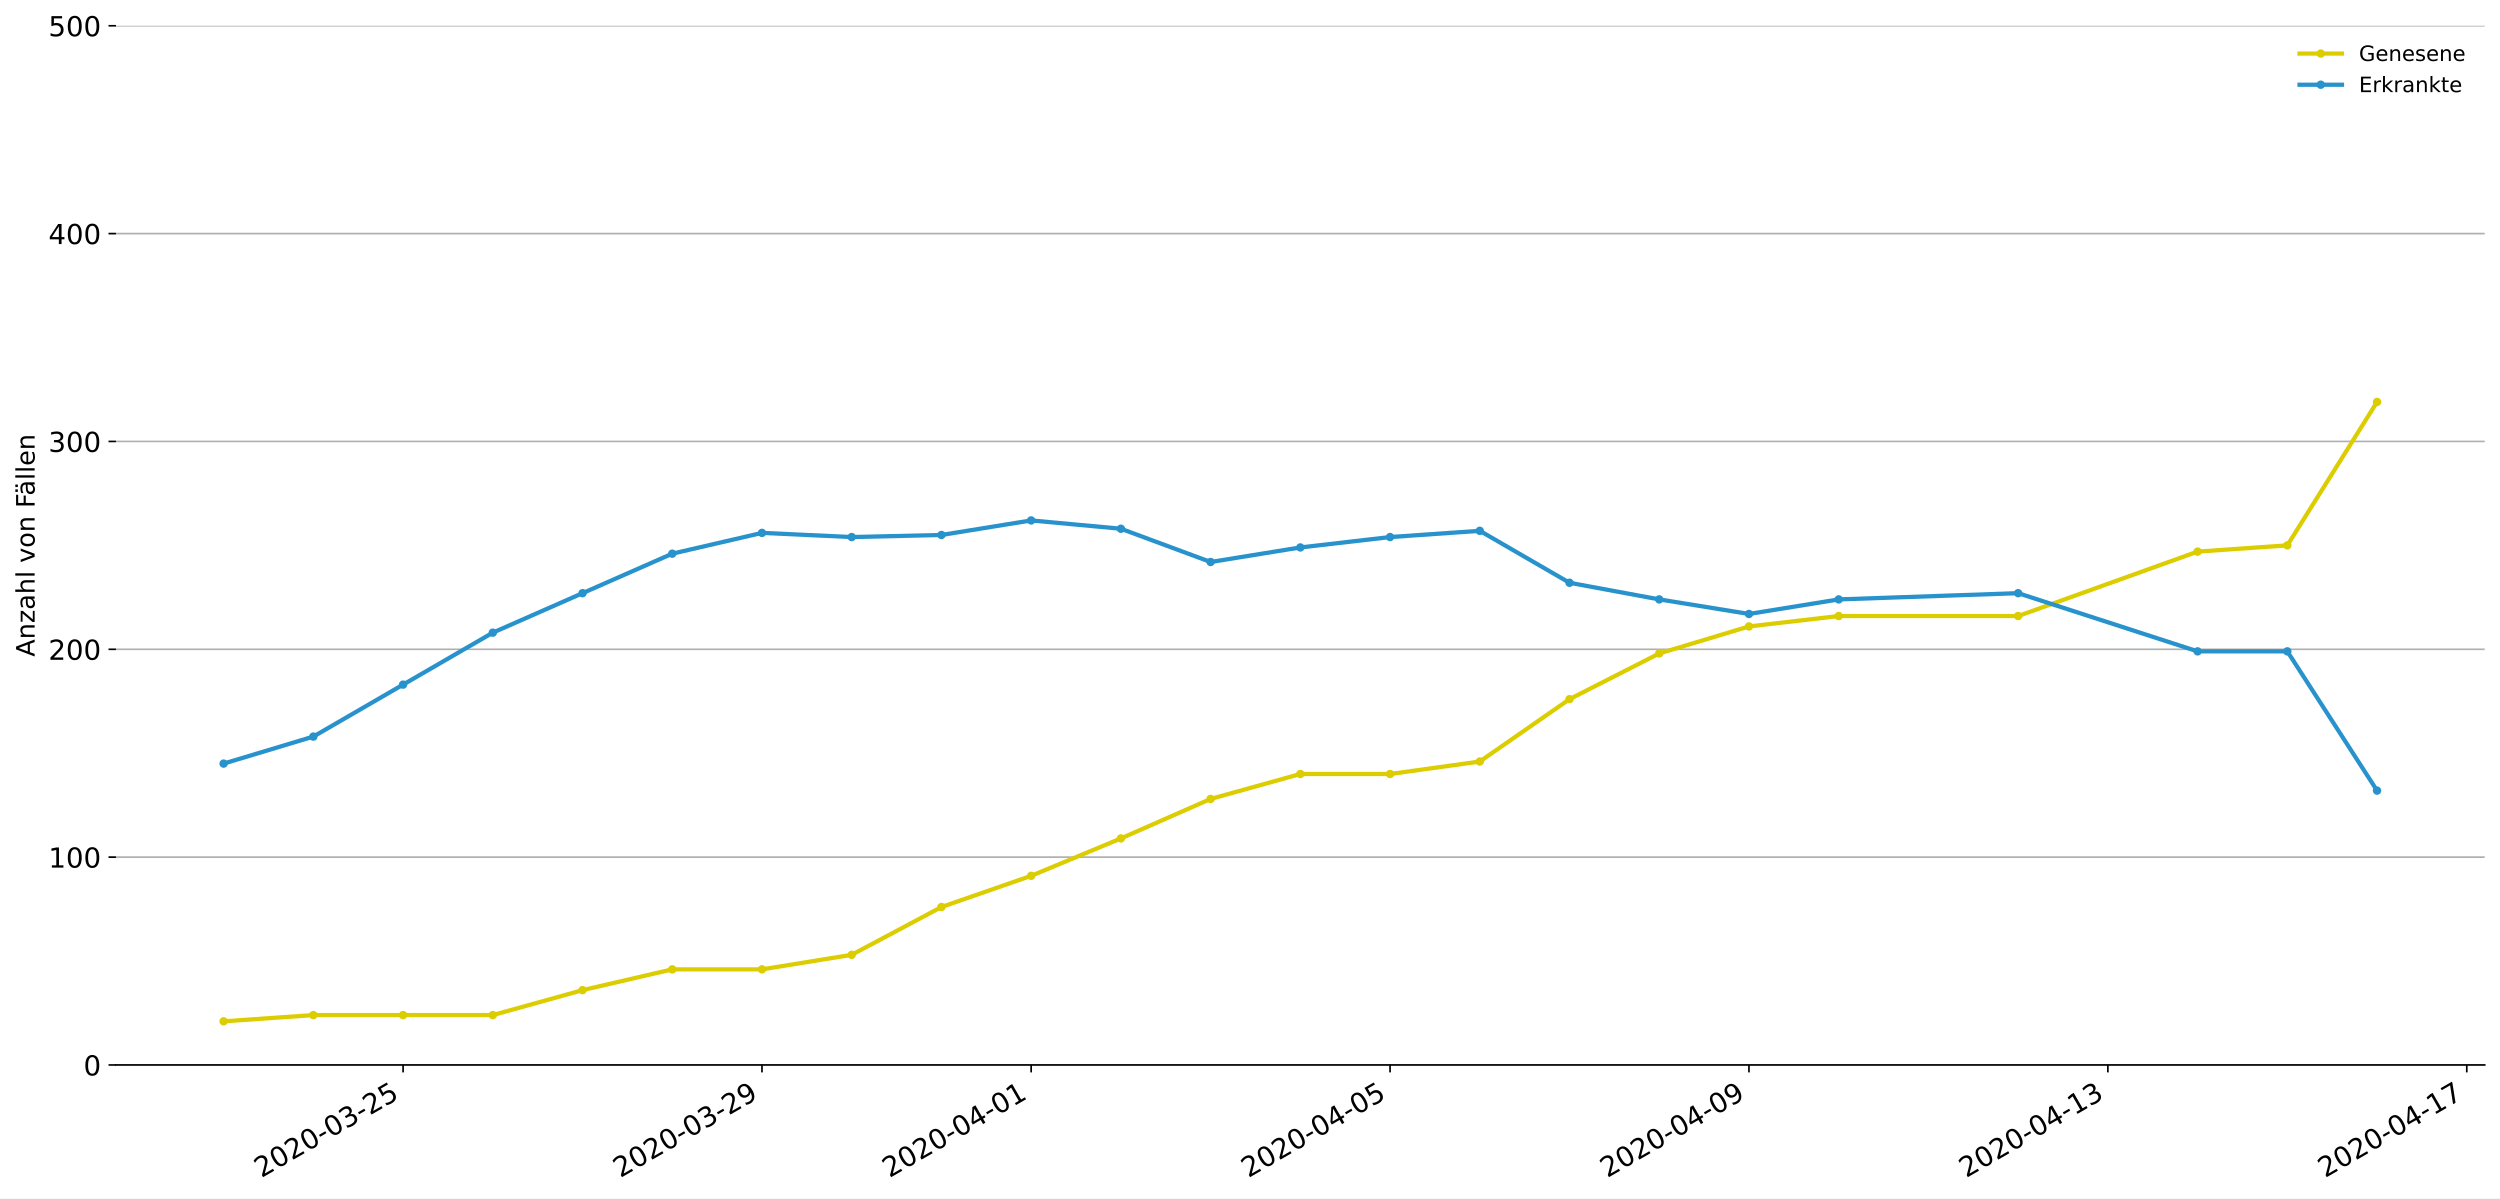
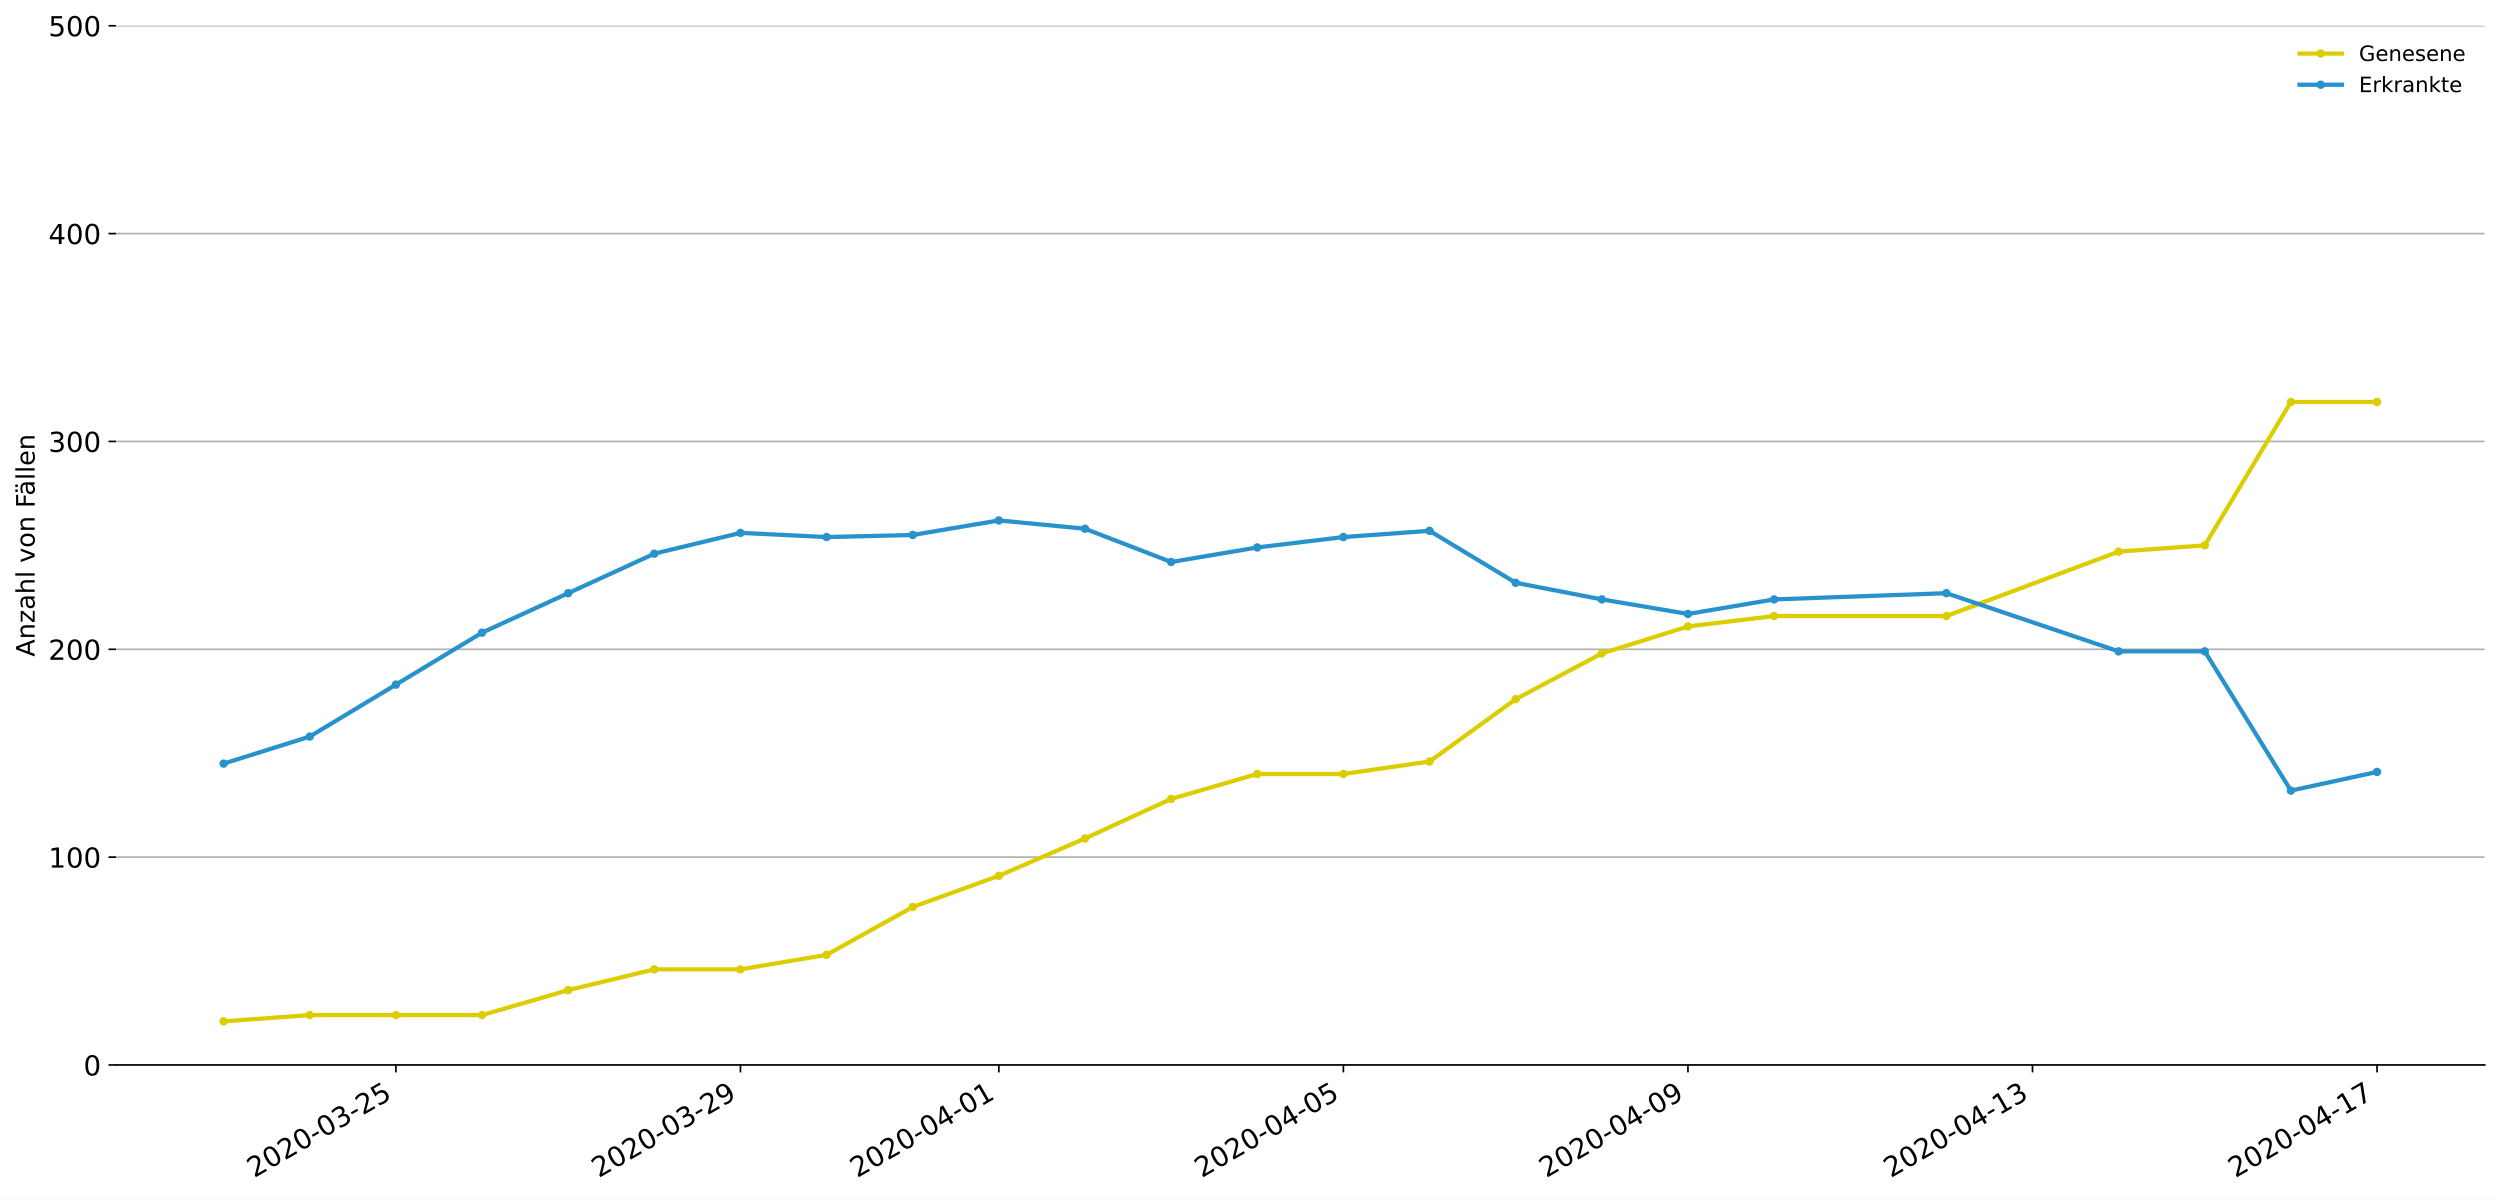
<svg xmlns="http://www.w3.org/2000/svg" xmlns:xlink="http://www.w3.org/1999/xlink" height="564.61pt" version="1.1" viewBox="0 0 1177.828 564.61" width="1177.828pt">
  <defs>
    <style type="text/css">
*{stroke-linecap:butt;stroke-linejoin:round;}
  </style>
  </defs>
  <g id="figure_1">
    <g id="patch_1">
      <path d="M 0 564.61  L 1177.828 564.61  L 1177.828 0  L 0 0  z " style="fill:#ffffff;" />
    </g>
    <g id="axes_1">
      <g id="patch_2">
        <path d="M 54.627 501.739  L 1170.628 501.739  L 1170.628 12.139  L 54.627 12.139  z " style="fill:#ffffff;" />
      </g>
      <g id="matplotlib.axis_1">
        <g id="xtick_1">
          <g id="line2d_1">
            <defs>
-               <path d="M 0 0  L 0 3.5  " id="m3b24068837" style="stroke:#000000;stroke-width:0.8;" />
-             </defs>
-             <g>
-               <use style="stroke:#000000;stroke-width:0.8;" x="189.9" xlink:href="#m3b24068837" y="501.739" />
+               <path d="M 0 0  L 0 3.5  " id="m92aeb9d03c" style="stroke:#000000;stroke-width:0.8;" />
+             </defs>
+             <g>
+               <use style="stroke:#000000;stroke-width:0.8;" x="186.518" xlink:href="#m92aeb9d03c" y="501.739" />
            </g>
          </g>
          <g id="text_1">
            <defs>
              <path d="M 19.188 8.297  L 53.609 8.297  L 53.609 0  L 7.328 0  L 7.328 8.297  Q 12.938 14.109 22.625 23.891  Q 32.328 33.688 34.812 36.531  Q 39.547 41.844 41.422 45.531  Q 43.312 49.219 43.312 52.781  Q 43.312 58.594 39.234 62.25  Q 35.156 65.922 28.609 65.922  Q 23.969 65.922 18.812 64.312  Q 13.672 62.703 7.812 59.422  L 7.812 69.391  Q 13.766 71.781 18.938 73  Q 24.125 74.219 28.422 74.219  Q 39.75 74.219 46.484 68.547  Q 53.219 62.891 53.219 53.422  Q 53.219 48.922 51.531 44.891  Q 49.859 40.875 45.406 35.406  Q 44.188 33.984 37.641 27.219  Q 31.109 20.453 19.188 8.297  z " id="DejaVuSans-50" />
              <path d="M 31.781 66.406  Q 24.172 66.406 20.328 58.906  Q 16.5 51.422 16.5 36.375  Q 16.5 21.391 20.328 13.891  Q 24.172 6.391 31.781 6.391  Q 39.453 6.391 43.281 13.891  Q 47.125 21.391 47.125 36.375  Q 47.125 51.422 43.281 58.906  Q 39.453 66.406 31.781 66.406  z M 31.781 74.219  Q 44.047 74.219 50.516 64.516  Q 56.984 54.828 56.984 36.375  Q 56.984 17.969 50.516 8.266  Q 44.047 -1.422 31.781 -1.422  Q 19.531 -1.422 13.062 8.266  Q 6.594 17.969 6.594 36.375  Q 6.594 54.828 13.062 64.516  Q 19.531 74.219 31.781 74.219  z " id="DejaVuSans-48" />
              <path d="M 4.891 31.391  L 31.203 31.391  L 31.203 23.391  L 4.891 23.391  z " id="DejaVuSans-45" />
              <path d="M 40.578 39.312  Q 47.656 37.797 51.625 33  Q 55.609 28.219 55.609 21.188  Q 55.609 10.406 48.188 4.484  Q 40.766 -1.422 27.094 -1.422  Q 22.516 -1.422 17.656 -0.516  Q 12.797 0.391 7.625 2.203  L 7.625 11.719  Q 11.719 9.328 16.594 8.109  Q 21.484 6.891 26.812 6.891  Q 36.078 6.891 40.938 10.547  Q 45.797 14.203 45.797 21.188  Q 45.797 27.641 41.281 31.266  Q 36.766 34.906 28.719 34.906  L 20.219 34.906  L 20.219 43.016  L 29.109 43.016  Q 36.375 43.016 40.234 45.922  Q 44.094 48.828 44.094 54.297  Q 44.094 59.906 40.109 62.906  Q 36.141 65.922 28.719 65.922  Q 24.656 65.922 20.016 65.031  Q 15.375 64.156 9.812 62.312  L 9.812 71.094  Q 15.438 72.656 20.344 73.438  Q 25.25 74.219 29.594 74.219  Q 40.828 74.219 47.359 69.109  Q 53.906 64.016 53.906 55.328  Q 53.906 49.266 50.438 45.094  Q 46.969 40.922 40.578 39.312  z " id="DejaVuSans-51" />
              <path d="M 10.797 72.906  L 49.516 72.906  L 49.516 64.594  L 19.828 64.594  L 19.828 46.734  Q 21.969 47.469 24.109 47.828  Q 26.266 48.188 28.422 48.188  Q 40.625 48.188 47.75 41.5  Q 54.891 34.812 54.891 23.391  Q 54.891 11.625 47.562 5.094  Q 40.234 -1.422 26.906 -1.422  Q 22.312 -1.422 17.547 -0.641  Q 12.797 0.141 7.719 1.703  L 7.719 11.625  Q 12.109 9.234 16.797 8.062  Q 21.484 6.891 26.703 6.891  Q 35.156 6.891 40.078 11.328  Q 45.016 15.766 45.016 23.391  Q 45.016 31 40.078 35.438  Q 35.156 39.891 26.703 39.891  Q 22.75 39.891 18.812 39.016  Q 14.891 38.141 10.797 36.281  z " id="DejaVuSans-53" />
            </defs>
-             <g transform="translate(123.1199 555.0687)rotate(-30)scale(0.13 -0.13)">
+             <g transform="translate(119.7381 555.0687)rotate(-30)scale(0.13 -0.13)">
              <use xlink:href="#DejaVuSans-50" />
              <use x="63.623" xlink:href="#DejaVuSans-48" />
              <use x="127.246" xlink:href="#DejaVuSans-50" />
              <use x="190.869" xlink:href="#DejaVuSans-48" />
              <use x="254.492" xlink:href="#DejaVuSans-45" />
              <use x="290.576" xlink:href="#DejaVuSans-48" />
              <use x="354.199" xlink:href="#DejaVuSans-51" />
              <use x="417.822" xlink:href="#DejaVuSans-45" />
              <use x="453.906" xlink:href="#DejaVuSans-50" />
              <use x="517.529" xlink:href="#DejaVuSans-53" />
            </g>
          </g>
        </g>
        <g id="xtick_2">
          <g id="line2d_2">
            <g>
-               <use style="stroke:#000000;stroke-width:0.8;" x="358.991" xlink:href="#m3b24068837" y="501.739" />
+               <use style="stroke:#000000;stroke-width:0.8;" x="348.846" xlink:href="#m92aeb9d03c" y="501.739" />
            </g>
          </g>
          <g id="text_2">
            <defs>
              <path d="M 10.984 1.516  L 10.984 10.5  Q 14.703 8.734 18.5 7.812  Q 22.312 6.891 25.984 6.891  Q 35.75 6.891 40.891 13.453  Q 46.047 20.016 46.781 33.406  Q 43.953 29.203 39.594 26.953  Q 35.25 24.703 29.984 24.703  Q 19.047 24.703 12.672 31.312  Q 6.297 37.938 6.297 49.422  Q 6.297 60.641 12.938 67.422  Q 19.578 74.219 30.609 74.219  Q 43.266 74.219 49.922 64.516  Q 56.594 54.828 56.594 36.375  Q 56.594 19.141 48.406 8.859  Q 40.234 -1.422 26.422 -1.422  Q 22.703 -1.422 18.891 -0.688  Q 15.094 0.047 10.984 1.516  z M 30.609 32.422  Q 37.25 32.422 41.125 36.953  Q 45.016 41.5 45.016 49.422  Q 45.016 57.281 41.125 61.844  Q 37.25 66.406 30.609 66.406  Q 23.969 66.406 20.094 61.844  Q 16.219 57.281 16.219 49.422  Q 16.219 41.5 20.094 36.953  Q 23.969 32.422 30.609 32.422  z " id="DejaVuSans-57" />
            </defs>
-             <g transform="translate(292.2108 555.0687)rotate(-30)scale(0.13 -0.13)">
+             <g transform="translate(282.0654 555.0687)rotate(-30)scale(0.13 -0.13)">
              <use xlink:href="#DejaVuSans-50" />
              <use x="63.623" xlink:href="#DejaVuSans-48" />
              <use x="127.246" xlink:href="#DejaVuSans-50" />
              <use x="190.869" xlink:href="#DejaVuSans-48" />
              <use x="254.492" xlink:href="#DejaVuSans-45" />
              <use x="290.576" xlink:href="#DejaVuSans-48" />
              <use x="354.199" xlink:href="#DejaVuSans-51" />
              <use x="417.822" xlink:href="#DejaVuSans-45" />
              <use x="453.906" xlink:href="#DejaVuSans-50" />
              <use x="517.529" xlink:href="#DejaVuSans-57" />
            </g>
          </g>
        </g>
        <g id="xtick_3">
          <g id="line2d_3">
            <g>
-               <use style="stroke:#000000;stroke-width:0.8;" x="485.809" xlink:href="#m3b24068837" y="501.739" />
+               <use style="stroke:#000000;stroke-width:0.8;" x="470.591" xlink:href="#m92aeb9d03c" y="501.739" />
            </g>
          </g>
          <g id="text_3">
            <defs>
              <path d="M 37.797 64.312  L 12.891 25.391  L 37.797 25.391  z M 35.203 72.906  L 47.609 72.906  L 47.609 25.391  L 58.016 25.391  L 58.016 17.188  L 47.609 17.188  L 47.609 0  L 37.797 0  L 37.797 17.188  L 4.891 17.188  L 4.891 26.703  z " id="DejaVuSans-52" />
              <path d="M 12.406 8.297  L 28.516 8.297  L 28.516 63.922  L 10.984 60.406  L 10.984 69.391  L 28.422 72.906  L 38.281 72.906  L 38.281 8.297  L 54.391 8.297  L 54.391 0  L 12.406 0  z " id="DejaVuSans-49" />
            </defs>
-             <g transform="translate(419.029 555.0687)rotate(-30)scale(0.13 -0.13)">
+             <g transform="translate(403.8109 555.0687)rotate(-30)scale(0.13 -0.13)">
              <use xlink:href="#DejaVuSans-50" />
              <use x="63.623" xlink:href="#DejaVuSans-48" />
              <use x="127.246" xlink:href="#DejaVuSans-50" />
              <use x="190.869" xlink:href="#DejaVuSans-48" />
              <use x="254.492" xlink:href="#DejaVuSans-45" />
              <use x="290.576" xlink:href="#DejaVuSans-48" />
              <use x="354.199" xlink:href="#DejaVuSans-52" />
              <use x="417.822" xlink:href="#DejaVuSans-45" />
              <use x="453.906" xlink:href="#DejaVuSans-48" />
              <use x="517.529" xlink:href="#DejaVuSans-49" />
            </g>
          </g>
        </g>
        <g id="xtick_4">
          <g id="line2d_4">
            <g>
-               <use style="stroke:#000000;stroke-width:0.8;" x="654.9" xlink:href="#m3b24068837" y="501.739" />
+               <use style="stroke:#000000;stroke-width:0.8;" x="632.918" xlink:href="#m92aeb9d03c" y="501.739" />
            </g>
          </g>
          <g id="text_4">
-             <g transform="translate(588.1199 555.0687)rotate(-30)scale(0.13 -0.13)">
+             <g transform="translate(566.1381 555.0687)rotate(-30)scale(0.13 -0.13)">
              <use xlink:href="#DejaVuSans-50" />
              <use x="63.623" xlink:href="#DejaVuSans-48" />
              <use x="127.246" xlink:href="#DejaVuSans-50" />
              <use x="190.869" xlink:href="#DejaVuSans-48" />
              <use x="254.492" xlink:href="#DejaVuSans-45" />
              <use x="290.576" xlink:href="#DejaVuSans-48" />
              <use x="354.199" xlink:href="#DejaVuSans-52" />
              <use x="417.822" xlink:href="#DejaVuSans-45" />
              <use x="453.906" xlink:href="#DejaVuSans-48" />
              <use x="517.529" xlink:href="#DejaVuSans-53" />
            </g>
          </g>
        </g>
        <g id="xtick_5">
          <g id="line2d_5">
            <g>
-               <use style="stroke:#000000;stroke-width:0.8;" x="823.991" xlink:href="#m3b24068837" y="501.739" />
+               <use style="stroke:#000000;stroke-width:0.8;" x="795.246" xlink:href="#m92aeb9d03c" y="501.739" />
            </g>
          </g>
          <g id="text_5">
-             <g transform="translate(757.2109 555.0687)rotate(-30)scale(0.13 -0.13)">
+             <g transform="translate(728.4654 555.0687)rotate(-30)scale(0.13 -0.13)">
              <use xlink:href="#DejaVuSans-50" />
              <use x="63.623" xlink:href="#DejaVuSans-48" />
              <use x="127.246" xlink:href="#DejaVuSans-50" />
              <use x="190.869" xlink:href="#DejaVuSans-48" />
              <use x="254.492" xlink:href="#DejaVuSans-45" />
              <use x="290.576" xlink:href="#DejaVuSans-48" />
              <use x="354.199" xlink:href="#DejaVuSans-52" />
              <use x="417.822" xlink:href="#DejaVuSans-45" />
              <use x="453.906" xlink:href="#DejaVuSans-48" />
              <use x="517.529" xlink:href="#DejaVuSans-57" />
            </g>
          </g>
        </g>
        <g id="xtick_6">
          <g id="line2d_6">
            <g>
-               <use style="stroke:#000000;stroke-width:0.8;" x="993.082" xlink:href="#m3b24068837" y="501.739" />
+               <use style="stroke:#000000;stroke-width:0.8;" x="957.573" xlink:href="#m92aeb9d03c" y="501.739" />
            </g>
          </g>
          <g id="text_6">
-             <g transform="translate(926.3018 555.0687)rotate(-30)scale(0.13 -0.13)">
+             <g transform="translate(890.7927 555.0687)rotate(-30)scale(0.13 -0.13)">
              <use xlink:href="#DejaVuSans-50" />
              <use x="63.623" xlink:href="#DejaVuSans-48" />
              <use x="127.246" xlink:href="#DejaVuSans-50" />
              <use x="190.869" xlink:href="#DejaVuSans-48" />
              <use x="254.492" xlink:href="#DejaVuSans-45" />
              <use x="290.576" xlink:href="#DejaVuSans-48" />
              <use x="354.199" xlink:href="#DejaVuSans-52" />
              <use x="417.822" xlink:href="#DejaVuSans-45" />
              <use x="453.906" xlink:href="#DejaVuSans-49" />
              <use x="517.529" xlink:href="#DejaVuSans-51" />
            </g>
          </g>
        </g>
        <g id="xtick_7">
          <g id="line2d_7">
            <g>
-               <use style="stroke:#000000;stroke-width:0.8;" x="1162.173" xlink:href="#m3b24068837" y="501.739" />
+               <use style="stroke:#000000;stroke-width:0.8;" x="1119.9" xlink:href="#m92aeb9d03c" y="501.739" />
            </g>
          </g>
          <g id="text_7">
            <defs>
              <path d="M 8.203 72.906  L 55.078 72.906  L 55.078 68.703  L 28.609 0  L 18.312 0  L 43.219 64.594  L 8.203 64.594  z " id="DejaVuSans-55" />
            </defs>
-             <g transform="translate(1095.393 555.0687)rotate(-30)scale(0.13 -0.13)">
+             <g transform="translate(1053.12 555.0687)rotate(-30)scale(0.13 -0.13)">
              <use xlink:href="#DejaVuSans-50" />
              <use x="63.623" xlink:href="#DejaVuSans-48" />
              <use x="127.246" xlink:href="#DejaVuSans-50" />
              <use x="190.869" xlink:href="#DejaVuSans-48" />
              <use x="254.492" xlink:href="#DejaVuSans-45" />
              <use x="290.576" xlink:href="#DejaVuSans-48" />
              <use x="354.199" xlink:href="#DejaVuSans-52" />
              <use x="417.822" xlink:href="#DejaVuSans-45" />
              <use x="453.906" xlink:href="#DejaVuSans-49" />
              <use x="517.529" xlink:href="#DejaVuSans-55" />
            </g>
          </g>
        </g>
      </g>
      <g id="matplotlib.axis_2">
        <g id="ytick_1">
          <g id="line2d_8">
-             <path clip-path="url(#padb67e67a7)" d="M 54.627 501.739  L 1170.628 501.739  " style="fill:none;stroke:#b0b0b0;stroke-linecap:square;stroke-width:0.8;" />
+             <path clip-path="url(#p791d761939)" d="M 54.627 501.739  L 1170.628 501.739  " style="fill:none;stroke:#b0b0b0;stroke-linecap:square;stroke-width:0.8;" />
          </g>
          <g id="line2d_9">
            <defs>
-               <path d="M 0 0  L -3.5 0  " id="mb2b1bccbf3" style="stroke:#000000;stroke-width:0.8;" />
-             </defs>
-             <g>
-               <use style="stroke:#000000;stroke-width:0.8;" x="54.627" xlink:href="#mb2b1bccbf3" y="501.739" />
+               <path d="M 0 0  L -3.5 0  " id="m062ef160dd" style="stroke:#000000;stroke-width:0.8;" />
+             </defs>
+             <g>
+               <use style="stroke:#000000;stroke-width:0.8;" x="54.627" xlink:href="#m062ef160dd" y="501.739" />
            </g>
          </g>
          <g id="text_8">
            <g transform="translate(39.35625 506.678)scale(0.13 -0.13)">
              <use xlink:href="#DejaVuSans-48" />
            </g>
          </g>
        </g>
        <g id="ytick_2">
          <g id="line2d_10">
-             <path clip-path="url(#padb67e67a7)" d="M 54.627 403.819  L 1170.628 403.819  " style="fill:none;stroke:#b0b0b0;stroke-linecap:square;stroke-width:0.8;" />
+             <path clip-path="url(#p791d761939)" d="M 54.627 403.819  L 1170.628 403.819  " style="fill:none;stroke:#b0b0b0;stroke-linecap:square;stroke-width:0.8;" />
          </g>
          <g id="line2d_11">
            <g>
-               <use style="stroke:#000000;stroke-width:0.8;" x="54.627" xlink:href="#mb2b1bccbf3" y="403.819" />
+               <use style="stroke:#000000;stroke-width:0.8;" x="54.627" xlink:href="#m062ef160dd" y="403.819" />
            </g>
          </g>
          <g id="text_9">
            <g transform="translate(22.81375 408.758)scale(0.13 -0.13)">
              <use xlink:href="#DejaVuSans-49" />
              <use x="63.623" xlink:href="#DejaVuSans-48" />
              <use x="127.246" xlink:href="#DejaVuSans-48" />
            </g>
          </g>
        </g>
        <g id="ytick_3">
          <g id="line2d_12">
-             <path clip-path="url(#padb67e67a7)" d="M 54.627 305.899  L 1170.628 305.899  " style="fill:none;stroke:#b0b0b0;stroke-linecap:square;stroke-width:0.8;" />
+             <path clip-path="url(#p791d761939)" d="M 54.627 305.899  L 1170.628 305.899  " style="fill:none;stroke:#b0b0b0;stroke-linecap:square;stroke-width:0.8;" />
          </g>
          <g id="line2d_13">
            <g>
-               <use style="stroke:#000000;stroke-width:0.8;" x="54.627" xlink:href="#mb2b1bccbf3" y="305.899" />
+               <use style="stroke:#000000;stroke-width:0.8;" x="54.627" xlink:href="#m062ef160dd" y="305.899" />
            </g>
          </g>
          <g id="text_10">
            <g transform="translate(22.81375 310.838)scale(0.13 -0.13)">
              <use xlink:href="#DejaVuSans-50" />
              <use x="63.623" xlink:href="#DejaVuSans-48" />
              <use x="127.246" xlink:href="#DejaVuSans-48" />
            </g>
          </g>
        </g>
        <g id="ytick_4">
          <g id="line2d_14">
-             <path clip-path="url(#padb67e67a7)" d="M 54.627 207.979  L 1170.628 207.979  " style="fill:none;stroke:#b0b0b0;stroke-linecap:square;stroke-width:0.8;" />
+             <path clip-path="url(#p791d761939)" d="M 54.627 207.979  L 1170.628 207.979  " style="fill:none;stroke:#b0b0b0;stroke-linecap:square;stroke-width:0.8;" />
          </g>
          <g id="line2d_15">
            <g>
-               <use style="stroke:#000000;stroke-width:0.8;" x="54.627" xlink:href="#mb2b1bccbf3" y="207.979" />
+               <use style="stroke:#000000;stroke-width:0.8;" x="54.627" xlink:href="#m062ef160dd" y="207.979" />
            </g>
          </g>
          <g id="text_11">
            <g transform="translate(22.81375 212.918)scale(0.13 -0.13)">
              <use xlink:href="#DejaVuSans-51" />
              <use x="63.623" xlink:href="#DejaVuSans-48" />
              <use x="127.246" xlink:href="#DejaVuSans-48" />
            </g>
          </g>
        </g>
        <g id="ytick_5">
          <g id="line2d_16">
-             <path clip-path="url(#padb67e67a7)" d="M 54.627 110.059  L 1170.628 110.059  " style="fill:none;stroke:#b0b0b0;stroke-linecap:square;stroke-width:0.8;" />
+             <path clip-path="url(#p791d761939)" d="M 54.627 110.059  L 1170.628 110.059  " style="fill:none;stroke:#b0b0b0;stroke-linecap:square;stroke-width:0.8;" />
          </g>
          <g id="line2d_17">
            <g>
-               <use style="stroke:#000000;stroke-width:0.8;" x="54.627" xlink:href="#mb2b1bccbf3" y="110.059" />
+               <use style="stroke:#000000;stroke-width:0.8;" x="54.627" xlink:href="#m062ef160dd" y="110.059" />
            </g>
          </g>
          <g id="text_12">
            <g transform="translate(22.81375 114.998)scale(0.13 -0.13)">
              <use xlink:href="#DejaVuSans-52" />
              <use x="63.623" xlink:href="#DejaVuSans-48" />
              <use x="127.246" xlink:href="#DejaVuSans-48" />
            </g>
          </g>
        </g>
        <g id="ytick_6">
          <g id="line2d_18">
-             <path clip-path="url(#padb67e67a7)" d="M 54.627 12.139  L 1170.628 12.139  " style="fill:none;stroke:#b0b0b0;stroke-linecap:square;stroke-width:0.8;" />
+             <path clip-path="url(#p791d761939)" d="M 54.627 12.139  L 1170.628 12.139  " style="fill:none;stroke:#b0b0b0;stroke-linecap:square;stroke-width:0.8;" />
          </g>
          <g id="line2d_19">
            <g>
-               <use style="stroke:#000000;stroke-width:0.8;" x="54.627" xlink:href="#mb2b1bccbf3" y="12.139" />
+               <use style="stroke:#000000;stroke-width:0.8;" x="54.627" xlink:href="#m062ef160dd" y="12.139" />
            </g>
          </g>
          <g id="text_13">
            <g transform="translate(22.81375 17.07797)scale(0.13 -0.13)">
              <use xlink:href="#DejaVuSans-53" />
              <use x="63.623" xlink:href="#DejaVuSans-48" />
              <use x="127.246" xlink:href="#DejaVuSans-48" />
            </g>
          </g>
        </g>
        <g id="text_14">
          <defs>
            <path d="M 34.188 63.188  L 20.797 26.906  L 47.609 26.906  z M 28.609 72.906  L 39.797 72.906  L 67.578 0  L 57.328 0  L 50.688 18.703  L 17.828 18.703  L 11.188 0  L 0.781 0  z " id="DejaVuSans-65" />
            <path d="M 54.891 33.016  L 54.891 0  L 45.906 0  L 45.906 32.719  Q 45.906 40.484 42.875 44.328  Q 39.844 48.188 33.797 48.188  Q 26.516 48.188 22.312 43.547  Q 18.109 38.922 18.109 30.906  L 18.109 0  L 9.078 0  L 9.078 54.688  L 18.109 54.688  L 18.109 46.188  Q 21.344 51.125 25.703 53.562  Q 30.078 56 35.797 56  Q 45.219 56 50.047 50.172  Q 54.891 44.344 54.891 33.016  z " id="DejaVuSans-110" />
            <path d="M 5.516 54.688  L 48.188 54.688  L 48.188 46.484  L 14.406 7.172  L 48.188 7.172  L 48.188 0  L 4.297 0  L 4.297 8.203  L 38.094 47.516  L 5.516 47.516  z " id="DejaVuSans-122" />
            <path d="M 34.281 27.484  Q 23.391 27.484 19.188 25  Q 14.984 22.516 14.984 16.5  Q 14.984 11.719 18.141 8.906  Q 21.297 6.109 26.703 6.109  Q 34.188 6.109 38.703 11.406  Q 43.219 16.703 43.219 25.484  L 43.219 27.484  z M 52.203 31.203  L 52.203 0  L 43.219 0  L 43.219 8.297  Q 40.141 3.328 35.547 0.953  Q 30.953 -1.422 24.312 -1.422  Q 15.922 -1.422 10.953 3.297  Q 6 8.016 6 15.922  Q 6 25.141 12.172 29.828  Q 18.359 34.516 30.609 34.516  L 43.219 34.516  L 43.219 35.406  Q 43.219 41.609 39.141 45  Q 35.062 48.391 27.688 48.391  Q 23 48.391 18.547 47.266  Q 14.109 46.141 10.016 43.891  L 10.016 52.203  Q 14.938 54.109 19.578 55.047  Q 24.219 56 28.609 56  Q 40.484 56 46.344 49.844  Q 52.203 43.703 52.203 31.203  z " id="DejaVuSans-97" />
            <path d="M 54.891 33.016  L 54.891 0  L 45.906 0  L 45.906 32.719  Q 45.906 40.484 42.875 44.328  Q 39.844 48.188 33.797 48.188  Q 26.516 48.188 22.312 43.547  Q 18.109 38.922 18.109 30.906  L 18.109 0  L 9.078 0  L 9.078 75.984  L 18.109 75.984  L 18.109 46.188  Q 21.344 51.125 25.703 53.562  Q 30.078 56 35.797 56  Q 45.219 56 50.047 50.172  Q 54.891 44.344 54.891 33.016  z " id="DejaVuSans-104" />
            <path d="M 9.422 75.984  L 18.406 75.984  L 18.406 0  L 9.422 0  z " id="DejaVuSans-108" />
            <path id="DejaVuSans-32" />
            <path d="M 2.984 54.688  L 12.5 54.688  L 29.594 8.797  L 46.688 54.688  L 56.203 54.688  L 35.688 0  L 23.484 0  z " id="DejaVuSans-118" />
            <path d="M 30.609 48.391  Q 23.391 48.391 19.188 42.75  Q 14.984 37.109 14.984 27.297  Q 14.984 17.484 19.156 11.844  Q 23.344 6.203 30.609 6.203  Q 37.797 6.203 41.984 11.859  Q 46.188 17.531 46.188 27.297  Q 46.188 37.016 41.984 42.703  Q 37.797 48.391 30.609 48.391  z M 30.609 56  Q 42.328 56 49.016 48.375  Q 55.719 40.766 55.719 27.297  Q 55.719 13.875 49.016 6.219  Q 42.328 -1.422 30.609 -1.422  Q 18.844 -1.422 12.172 6.219  Q 5.516 13.875 5.516 27.297  Q 5.516 40.766 12.172 48.375  Q 18.844 56 30.609 56  z " id="DejaVuSans-111" />
            <path d="M 9.812 72.906  L 51.703 72.906  L 51.703 64.594  L 19.672 64.594  L 19.672 43.109  L 48.578 43.109  L 48.578 34.812  L 19.672 34.812  L 19.672 0  L 9.812 0  z " id="DejaVuSans-70" />
            <path d="M 34.281 27.484  Q 23.391 27.484 19.188 25  Q 14.984 22.516 14.984 16.5  Q 14.984 11.719 18.141 8.906  Q 21.297 6.109 26.703 6.109  Q 34.188 6.109 38.703 11.406  Q 43.219 16.703 43.219 25.484  L 43.219 27.484  z M 52.203 31.203  L 52.203 0  L 43.219 0  L 43.219 8.297  Q 40.141 3.328 35.547 0.953  Q 30.953 -1.422 24.312 -1.422  Q 15.922 -1.422 10.953 3.297  Q 6 8.016 6 15.922  Q 6 25.141 12.172 29.828  Q 18.359 34.516 30.609 34.516  L 43.219 34.516  L 43.219 35.406  Q 43.219 41.609 39.141 45  Q 35.062 48.391 27.688 48.391  Q 23 48.391 18.547 47.266  Q 14.109 46.141 10.016 43.891  L 10.016 52.203  Q 14.938 54.109 19.578 55.047  Q 24.219 56 28.609 56  Q 40.484 56 46.344 49.844  Q 52.203 43.703 52.203 31.203  z M 33.594 75.781  L 43.5 75.781  L 43.5 65.922  L 33.594 65.922  z M 14.5 75.781  L 24.406 75.781  L 24.406 65.922  L 14.5 65.922  z " id="DejaVuSans-228" />
            <path d="M 56.203 29.594  L 56.203 25.203  L 14.891 25.203  Q 15.484 15.922 20.484 11.062  Q 25.484 6.203 34.422 6.203  Q 39.594 6.203 44.453 7.469  Q 49.312 8.734 54.109 11.281  L 54.109 2.781  Q 49.266 0.734 44.188 -0.344  Q 39.109 -1.422 33.891 -1.422  Q 20.797 -1.422 13.156 6.188  Q 5.516 13.812 5.516 26.812  Q 5.516 40.234 12.766 48.109  Q 20.016 56 32.328 56  Q 43.359 56 49.781 48.891  Q 56.203 41.797 56.203 29.594  z M 47.219 32.234  Q 47.125 39.594 43.094 43.984  Q 39.062 48.391 32.422 48.391  Q 24.906 48.391 20.391 44.141  Q 15.875 39.891 15.188 32.172  z " id="DejaVuSans-101" />
          </defs>
          <g transform="translate(16.31812 309.3884)rotate(-90)scale(0.12 -0.12)">
            <use xlink:href="#DejaVuSans-65" />
            <use x="68.408" xlink:href="#DejaVuSans-110" />
            <use x="131.787" xlink:href="#DejaVuSans-122" />
            <use x="184.277" xlink:href="#DejaVuSans-97" />
            <use x="245.557" xlink:href="#DejaVuSans-104" />
            <use x="308.936" xlink:href="#DejaVuSans-108" />
            <use x="336.719" xlink:href="#DejaVuSans-32" />
            <use x="368.506" xlink:href="#DejaVuSans-118" />
            <use x="427.686" xlink:href="#DejaVuSans-111" />
            <use x="488.867" xlink:href="#DejaVuSans-110" />
            <use x="552.246" xlink:href="#DejaVuSans-32" />
            <use x="584.033" xlink:href="#DejaVuSans-70" />
            <use x="632.428" xlink:href="#DejaVuSans-228" />
            <use x="693.707" xlink:href="#DejaVuSans-108" />
            <use x="721.49" xlink:href="#DejaVuSans-108" />
            <use x="749.273" xlink:href="#DejaVuSans-101" />
            <use x="810.797" xlink:href="#DejaVuSans-110" />
          </g>
        </g>
      </g>
      <g id="line2d_20">
-         <path clip-path="url(#padb67e67a7)" d="M 105.355 481.176  L 147.627 478.238  L 189.9 478.238  L 232.173 478.238  L 274.446 466.488  L 316.718 456.696  L 358.991 456.696  L 401.264 449.841  L 443.537 427.32  L 485.809 412.632  L 528.082 395.006  L 570.355 376.401  L 612.628 364.651  L 654.9 364.651  L 697.173 358.776  L 739.446 329.4  L 781.718 307.857  L 823.991 295.128  L 866.264 290.232  L 950.809 290.232  L 1035.355 259.877  L 1077.628 256.939  L 1119.9 189.374  " style="fill:none;stroke:#dbcd00;stroke-linecap:square;stroke-width:2;" />
+         <path clip-path="url(#p791d761939)" d="M 105.355 481.176  L 145.937 478.238  L 186.518 478.238  L 227.1 478.238  L 267.682 466.488  L 308.264 456.696  L 348.846 456.696  L 389.428 449.841  L 430.009 427.32  L 470.591 412.632  L 511.173 395.006  L 551.755 376.401  L 592.337 364.651  L 632.918 364.651  L 673.5 358.776  L 714.082 329.4  L 754.664 307.857  L 795.246 295.128  L 835.827 290.232  L 916.991 290.232  L 998.155 259.877  L 1038.737 256.939  L 1079.318 189.374  L 1119.9 189.374  " style="fill:none;stroke:#dbcd00;stroke-linecap:square;stroke-width:2;" />
        <defs>
-           <path d="M 0 1.5  C 0.398 1.5 0.779 1.342 1.061 1.061  C 1.342 0.779 1.5 0.398 1.5 0  C 1.5 -0.398 1.342 -0.779 1.061 -1.061  C 0.779 -1.342 0.398 -1.5 0 -1.5  C -0.398 -1.5 -0.779 -1.342 -1.061 -1.061  C -1.342 -0.779 -1.5 -0.398 -1.5 0  C -1.5 0.398 -1.342 0.779 -1.061 1.061  C -0.779 1.342 -0.398 1.5 0 1.5  z " id="m912b04e505" style="stroke:#dbcd00;" />
+           <path d="M 0 1.5  C 0.398 1.5 0.779 1.342 1.061 1.061  C 1.342 0.779 1.5 0.398 1.5 0  C 1.5 -0.398 1.342 -0.779 1.061 -1.061  C 0.779 -1.342 0.398 -1.5 0 -1.5  C -0.398 -1.5 -0.779 -1.342 -1.061 -1.061  C -1.342 -0.779 -1.5 -0.398 -1.5 0  C -1.5 0.398 -1.342 0.779 -1.061 1.061  C -0.779 1.342 -0.398 1.5 0 1.5  z " id="mb4c3b3a236" style="stroke:#dbcd00;" />
        </defs>
-         <g clip-path="url(#padb67e67a7)">
-           <use style="fill:#dbcd00;stroke:#dbcd00;" x="105.355" xlink:href="#m912b04e505" y="481.176" />
-           <use style="fill:#dbcd00;stroke:#dbcd00;" x="147.627" xlink:href="#m912b04e505" y="478.238" />
-           <use style="fill:#dbcd00;stroke:#dbcd00;" x="189.9" xlink:href="#m912b04e505" y="478.238" />
-           <use style="fill:#dbcd00;stroke:#dbcd00;" x="232.173" xlink:href="#m912b04e505" y="478.238" />
-           <use style="fill:#dbcd00;stroke:#dbcd00;" x="274.446" xlink:href="#m912b04e505" y="466.488" />
-           <use style="fill:#dbcd00;stroke:#dbcd00;" x="316.718" xlink:href="#m912b04e505" y="456.696" />
-           <use style="fill:#dbcd00;stroke:#dbcd00;" x="358.991" xlink:href="#m912b04e505" y="456.696" />
-           <use style="fill:#dbcd00;stroke:#dbcd00;" x="401.264" xlink:href="#m912b04e505" y="449.841" />
-           <use style="fill:#dbcd00;stroke:#dbcd00;" x="443.537" xlink:href="#m912b04e505" y="427.32" />
-           <use style="fill:#dbcd00;stroke:#dbcd00;" x="485.809" xlink:href="#m912b04e505" y="412.632" />
-           <use style="fill:#dbcd00;stroke:#dbcd00;" x="528.082" xlink:href="#m912b04e505" y="395.006" />
-           <use style="fill:#dbcd00;stroke:#dbcd00;" x="570.355" xlink:href="#m912b04e505" y="376.401" />
-           <use style="fill:#dbcd00;stroke:#dbcd00;" x="612.628" xlink:href="#m912b04e505" y="364.651" />
-           <use style="fill:#dbcd00;stroke:#dbcd00;" x="654.9" xlink:href="#m912b04e505" y="364.651" />
-           <use style="fill:#dbcd00;stroke:#dbcd00;" x="697.173" xlink:href="#m912b04e505" y="358.776" />
-           <use style="fill:#dbcd00;stroke:#dbcd00;" x="739.446" xlink:href="#m912b04e505" y="329.4" />
-           <use style="fill:#dbcd00;stroke:#dbcd00;" x="781.718" xlink:href="#m912b04e505" y="307.857" />
-           <use style="fill:#dbcd00;stroke:#dbcd00;" x="823.991" xlink:href="#m912b04e505" y="295.128" />
-           <use style="fill:#dbcd00;stroke:#dbcd00;" x="866.264" xlink:href="#m912b04e505" y="290.232" />
-           <use style="fill:#dbcd00;stroke:#dbcd00;" x="950.809" xlink:href="#m912b04e505" y="290.232" />
-           <use style="fill:#dbcd00;stroke:#dbcd00;" x="1035.355" xlink:href="#m912b04e505" y="259.877" />
-           <use style="fill:#dbcd00;stroke:#dbcd00;" x="1077.628" xlink:href="#m912b04e505" y="256.939" />
-           <use style="fill:#dbcd00;stroke:#dbcd00;" x="1119.9" xlink:href="#m912b04e505" y="189.374" />
+         <g clip-path="url(#p791d761939)">
+           <use style="fill:#dbcd00;stroke:#dbcd00;" x="105.355" xlink:href="#mb4c3b3a236" y="481.176" />
+           <use style="fill:#dbcd00;stroke:#dbcd00;" x="145.937" xlink:href="#mb4c3b3a236" y="478.238" />
+           <use style="fill:#dbcd00;stroke:#dbcd00;" x="186.518" xlink:href="#mb4c3b3a236" y="478.238" />
+           <use style="fill:#dbcd00;stroke:#dbcd00;" x="227.1" xlink:href="#mb4c3b3a236" y="478.238" />
+           <use style="fill:#dbcd00;stroke:#dbcd00;" x="267.682" xlink:href="#mb4c3b3a236" y="466.488" />
+           <use style="fill:#dbcd00;stroke:#dbcd00;" x="308.264" xlink:href="#mb4c3b3a236" y="456.696" />
+           <use style="fill:#dbcd00;stroke:#dbcd00;" x="348.846" xlink:href="#mb4c3b3a236" y="456.696" />
+           <use style="fill:#dbcd00;stroke:#dbcd00;" x="389.428" xlink:href="#mb4c3b3a236" y="449.841" />
+           <use style="fill:#dbcd00;stroke:#dbcd00;" x="430.009" xlink:href="#mb4c3b3a236" y="427.32" />
+           <use style="fill:#dbcd00;stroke:#dbcd00;" x="470.591" xlink:href="#mb4c3b3a236" y="412.632" />
+           <use style="fill:#dbcd00;stroke:#dbcd00;" x="511.173" xlink:href="#mb4c3b3a236" y="395.006" />
+           <use style="fill:#dbcd00;stroke:#dbcd00;" x="551.755" xlink:href="#mb4c3b3a236" y="376.401" />
+           <use style="fill:#dbcd00;stroke:#dbcd00;" x="592.337" xlink:href="#mb4c3b3a236" y="364.651" />
+           <use style="fill:#dbcd00;stroke:#dbcd00;" x="632.918" xlink:href="#mb4c3b3a236" y="364.651" />
+           <use style="fill:#dbcd00;stroke:#dbcd00;" x="673.5" xlink:href="#mb4c3b3a236" y="358.776" />
+           <use style="fill:#dbcd00;stroke:#dbcd00;" x="714.082" xlink:href="#mb4c3b3a236" y="329.4" />
+           <use style="fill:#dbcd00;stroke:#dbcd00;" x="754.664" xlink:href="#mb4c3b3a236" y="307.857" />
+           <use style="fill:#dbcd00;stroke:#dbcd00;" x="795.246" xlink:href="#mb4c3b3a236" y="295.128" />
+           <use style="fill:#dbcd00;stroke:#dbcd00;" x="835.827" xlink:href="#mb4c3b3a236" y="290.232" />
+           <use style="fill:#dbcd00;stroke:#dbcd00;" x="916.991" xlink:href="#mb4c3b3a236" y="290.232" />
+           <use style="fill:#dbcd00;stroke:#dbcd00;" x="998.155" xlink:href="#mb4c3b3a236" y="259.877" />
+           <use style="fill:#dbcd00;stroke:#dbcd00;" x="1038.737" xlink:href="#mb4c3b3a236" y="256.939" />
+           <use style="fill:#dbcd00;stroke:#dbcd00;" x="1079.318" xlink:href="#mb4c3b3a236" y="189.374" />
+           <use style="fill:#dbcd00;stroke:#dbcd00;" x="1119.9" xlink:href="#mb4c3b3a236" y="189.374" />
        </g>
      </g>
      <g id="line2d_21">
-         <path clip-path="url(#padb67e67a7)" d="M 105.355 359.755  L 147.627 347.025  L 189.9 322.545  L 232.173 298.065  L 274.446 279.461  L 316.718 260.856  L 358.991 251.064  L 401.264 253.022  L 443.537 252.043  L 485.809 245.189  L 528.082 249.105  L 570.355 264.773  L 612.628 257.918  L 654.9 253.022  L 697.173 250.085  L 739.446 274.565  L 781.718 282.398  L 823.991 289.253  L 866.264 282.398  L 950.809 279.461  L 1035.355 306.878  L 1077.628 306.878  L 1119.9 372.485  " style="fill:none;stroke:#2792cb;stroke-linecap:square;stroke-width:2;" />
+         <path clip-path="url(#p791d761939)" d="M 105.355 359.755  L 145.937 347.025  L 186.518 322.545  L 227.1 298.065  L 267.682 279.461  L 308.264 260.856  L 348.846 251.064  L 389.428 253.022  L 430.009 252.043  L 470.591 245.189  L 511.173 249.105  L 551.755 264.773  L 592.337 257.918  L 632.918 253.022  L 673.5 250.085  L 714.082 274.565  L 754.664 282.398  L 795.246 289.253  L 835.827 282.398  L 916.991 279.461  L 998.155 306.878  L 1038.737 306.878  L 1079.318 372.485  L 1119.9 363.672  " style="fill:none;stroke:#2792cb;stroke-linecap:square;stroke-width:2;" />
        <defs>
-           <path d="M 0 1.5  C 0.398 1.5 0.779 1.342 1.061 1.061  C 1.342 0.779 1.5 0.398 1.5 0  C 1.5 -0.398 1.342 -0.779 1.061 -1.061  C 0.779 -1.342 0.398 -1.5 0 -1.5  C -0.398 -1.5 -0.779 -1.342 -1.061 -1.061  C -1.342 -0.779 -1.5 -0.398 -1.5 0  C -1.5 0.398 -1.342 0.779 -1.061 1.061  C -0.779 1.342 -0.398 1.5 0 1.5  z " id="me8557efd33" style="stroke:#2792cb;" />
+           <path d="M 0 1.5  C 0.398 1.5 0.779 1.342 1.061 1.061  C 1.342 0.779 1.5 0.398 1.5 0  C 1.5 -0.398 1.342 -0.779 1.061 -1.061  C 0.779 -1.342 0.398 -1.5 0 -1.5  C -0.398 -1.5 -0.779 -1.342 -1.061 -1.061  C -1.342 -0.779 -1.5 -0.398 -1.5 0  C -1.5 0.398 -1.342 0.779 -1.061 1.061  C -0.779 1.342 -0.398 1.5 0 1.5  z " id="mb4b86d9cf4" style="stroke:#2792cb;" />
        </defs>
-         <g clip-path="url(#padb67e67a7)">
-           <use style="fill:#2792cb;stroke:#2792cb;" x="105.355" xlink:href="#me8557efd33" y="359.755" />
-           <use style="fill:#2792cb;stroke:#2792cb;" x="147.627" xlink:href="#me8557efd33" y="347.025" />
-           <use style="fill:#2792cb;stroke:#2792cb;" x="189.9" xlink:href="#me8557efd33" y="322.545" />
-           <use style="fill:#2792cb;stroke:#2792cb;" x="232.173" xlink:href="#me8557efd33" y="298.065" />
-           <use style="fill:#2792cb;stroke:#2792cb;" x="274.446" xlink:href="#me8557efd33" y="279.461" />
-           <use style="fill:#2792cb;stroke:#2792cb;" x="316.718" xlink:href="#me8557efd33" y="260.856" />
-           <use style="fill:#2792cb;stroke:#2792cb;" x="358.991" xlink:href="#me8557efd33" y="251.064" />
-           <use style="fill:#2792cb;stroke:#2792cb;" x="401.264" xlink:href="#me8557efd33" y="253.022" />
-           <use style="fill:#2792cb;stroke:#2792cb;" x="443.537" xlink:href="#me8557efd33" y="252.043" />
-           <use style="fill:#2792cb;stroke:#2792cb;" x="485.809" xlink:href="#me8557efd33" y="245.189" />
-           <use style="fill:#2792cb;stroke:#2792cb;" x="528.082" xlink:href="#me8557efd33" y="249.105" />
-           <use style="fill:#2792cb;stroke:#2792cb;" x="570.355" xlink:href="#me8557efd33" y="264.773" />
-           <use style="fill:#2792cb;stroke:#2792cb;" x="612.628" xlink:href="#me8557efd33" y="257.918" />
-           <use style="fill:#2792cb;stroke:#2792cb;" x="654.9" xlink:href="#me8557efd33" y="253.022" />
-           <use style="fill:#2792cb;stroke:#2792cb;" x="697.173" xlink:href="#me8557efd33" y="250.085" />
-           <use style="fill:#2792cb;stroke:#2792cb;" x="739.446" xlink:href="#me8557efd33" y="274.565" />
-           <use style="fill:#2792cb;stroke:#2792cb;" x="781.718" xlink:href="#me8557efd33" y="282.398" />
-           <use style="fill:#2792cb;stroke:#2792cb;" x="823.991" xlink:href="#me8557efd33" y="289.253" />
-           <use style="fill:#2792cb;stroke:#2792cb;" x="866.264" xlink:href="#me8557efd33" y="282.398" />
-           <use style="fill:#2792cb;stroke:#2792cb;" x="950.809" xlink:href="#me8557efd33" y="279.461" />
-           <use style="fill:#2792cb;stroke:#2792cb;" x="1035.355" xlink:href="#me8557efd33" y="306.878" />
-           <use style="fill:#2792cb;stroke:#2792cb;" x="1077.628" xlink:href="#me8557efd33" y="306.878" />
-           <use style="fill:#2792cb;stroke:#2792cb;" x="1119.9" xlink:href="#me8557efd33" y="372.485" />
+         <g clip-path="url(#p791d761939)">
+           <use style="fill:#2792cb;stroke:#2792cb;" x="105.355" xlink:href="#mb4b86d9cf4" y="359.755" />
+           <use style="fill:#2792cb;stroke:#2792cb;" x="145.937" xlink:href="#mb4b86d9cf4" y="347.025" />
+           <use style="fill:#2792cb;stroke:#2792cb;" x="186.518" xlink:href="#mb4b86d9cf4" y="322.545" />
+           <use style="fill:#2792cb;stroke:#2792cb;" x="227.1" xlink:href="#mb4b86d9cf4" y="298.065" />
+           <use style="fill:#2792cb;stroke:#2792cb;" x="267.682" xlink:href="#mb4b86d9cf4" y="279.461" />
+           <use style="fill:#2792cb;stroke:#2792cb;" x="308.264" xlink:href="#mb4b86d9cf4" y="260.856" />
+           <use style="fill:#2792cb;stroke:#2792cb;" x="348.846" xlink:href="#mb4b86d9cf4" y="251.064" />
+           <use style="fill:#2792cb;stroke:#2792cb;" x="389.428" xlink:href="#mb4b86d9cf4" y="253.022" />
+           <use style="fill:#2792cb;stroke:#2792cb;" x="430.009" xlink:href="#mb4b86d9cf4" y="252.043" />
+           <use style="fill:#2792cb;stroke:#2792cb;" x="470.591" xlink:href="#mb4b86d9cf4" y="245.189" />
+           <use style="fill:#2792cb;stroke:#2792cb;" x="511.173" xlink:href="#mb4b86d9cf4" y="249.105" />
+           <use style="fill:#2792cb;stroke:#2792cb;" x="551.755" xlink:href="#mb4b86d9cf4" y="264.773" />
+           <use style="fill:#2792cb;stroke:#2792cb;" x="592.337" xlink:href="#mb4b86d9cf4" y="257.918" />
+           <use style="fill:#2792cb;stroke:#2792cb;" x="632.918" xlink:href="#mb4b86d9cf4" y="253.022" />
+           <use style="fill:#2792cb;stroke:#2792cb;" x="673.5" xlink:href="#mb4b86d9cf4" y="250.085" />
+           <use style="fill:#2792cb;stroke:#2792cb;" x="714.082" xlink:href="#mb4b86d9cf4" y="274.565" />
+           <use style="fill:#2792cb;stroke:#2792cb;" x="754.664" xlink:href="#mb4b86d9cf4" y="282.398" />
+           <use style="fill:#2792cb;stroke:#2792cb;" x="795.246" xlink:href="#mb4b86d9cf4" y="289.253" />
+           <use style="fill:#2792cb;stroke:#2792cb;" x="835.827" xlink:href="#mb4b86d9cf4" y="282.398" />
+           <use style="fill:#2792cb;stroke:#2792cb;" x="916.991" xlink:href="#mb4b86d9cf4" y="279.461" />
+           <use style="fill:#2792cb;stroke:#2792cb;" x="998.155" xlink:href="#mb4b86d9cf4" y="306.878" />
+           <use style="fill:#2792cb;stroke:#2792cb;" x="1038.737" xlink:href="#mb4b86d9cf4" y="306.878" />
+           <use style="fill:#2792cb;stroke:#2792cb;" x="1079.318" xlink:href="#mb4b86d9cf4" y="372.485" />
+           <use style="fill:#2792cb;stroke:#2792cb;" x="1119.9" xlink:href="#mb4b86d9cf4" y="363.672" />
        </g>
      </g>
      <g id="patch_3">
        <path d="M 54.627 501.739  L 1170.628 501.739  " style="fill:none;stroke:#000000;stroke-linecap:square;stroke-linejoin:miter;stroke-width:0.8;" />
      </g>
      <g id="legend_1">
        <g id="line2d_22">
          <path d="M 1083.382 25.237  L 1103.382 25.237  " style="fill:none;stroke:#dbcd00;stroke-linecap:square;stroke-width:2;" />
        </g>
        <g id="line2d_23">
          <g>
-             <use style="fill:#dbcd00;stroke:#dbcd00;" x="1093.382" xlink:href="#m912b04e505" y="25.237" />
+             <use style="fill:#dbcd00;stroke:#dbcd00;" x="1093.382" xlink:href="#mb4c3b3a236" y="25.237" />
          </g>
        </g>
        <g id="text_15">
          <defs>
            <path d="M 59.516 10.406  L 59.516 29.984  L 43.406 29.984  L 43.406 38.094  L 69.281 38.094  L 69.281 6.781  Q 63.578 2.734 56.688 0.656  Q 49.812 -1.422 42 -1.422  Q 24.906 -1.422 15.25 8.562  Q 5.609 18.562 5.609 36.375  Q 5.609 54.25 15.25 64.234  Q 24.906 74.219 42 74.219  Q 49.125 74.219 55.547 72.453  Q 61.969 70.703 67.391 67.281  L 67.391 56.781  Q 61.922 61.422 55.766 63.766  Q 49.609 66.109 42.828 66.109  Q 29.438 66.109 22.719 58.641  Q 16.016 51.172 16.016 36.375  Q 16.016 21.625 22.719 14.156  Q 29.438 6.688 42.828 6.688  Q 48.047 6.688 52.141 7.594  Q 56.25 8.5 59.516 10.406  z " id="DejaVuSans-71" />
            <path d="M 44.281 53.078  L 44.281 44.578  Q 40.484 46.531 36.375 47.5  Q 32.281 48.484 27.875 48.484  Q 21.188 48.484 17.844 46.438  Q 14.5 44.391 14.5 40.281  Q 14.5 37.156 16.891 35.375  Q 19.281 33.594 26.516 31.984  L 29.594 31.297  Q 39.156 29.25 43.188 25.516  Q 47.219 21.781 47.219 15.094  Q 47.219 7.469 41.188 3.016  Q 35.156 -1.422 24.609 -1.422  Q 20.219 -1.422 15.453 -0.562  Q 10.688 0.297 5.422 2  L 5.422 11.281  Q 10.406 8.688 15.234 7.391  Q 20.062 6.109 24.812 6.109  Q 31.156 6.109 34.562 8.281  Q 37.984 10.453 37.984 14.406  Q 37.984 18.062 35.516 20.016  Q 33.062 21.969 24.703 23.781  L 21.578 24.516  Q 13.234 26.266 9.516 29.906  Q 5.812 33.547 5.812 39.891  Q 5.812 47.609 11.281 51.797  Q 16.75 56 26.812 56  Q 31.781 56 36.172 55.266  Q 40.578 54.547 44.281 53.078  z " id="DejaVuSans-115" />
          </defs>
          <g transform="translate(1111.382 28.73742)scale(0.1 -0.1)">
            <use xlink:href="#DejaVuSans-71" />
            <use x="77.49" xlink:href="#DejaVuSans-101" />
            <use x="139.014" xlink:href="#DejaVuSans-110" />
            <use x="202.393" xlink:href="#DejaVuSans-101" />
            <use x="263.916" xlink:href="#DejaVuSans-115" />
            <use x="316.016" xlink:href="#DejaVuSans-101" />
            <use x="377.539" xlink:href="#DejaVuSans-110" />
            <use x="440.918" xlink:href="#DejaVuSans-101" />
          </g>
        </g>
        <g id="line2d_24">
          <path d="M 1083.382 39.916  L 1103.382 39.916  " style="fill:none;stroke:#2792cb;stroke-linecap:square;stroke-width:2;" />
        </g>
        <g id="line2d_25">
          <g>
-             <use style="fill:#2792cb;stroke:#2792cb;" x="1093.382" xlink:href="#me8557efd33" y="39.916" />
+             <use style="fill:#2792cb;stroke:#2792cb;" x="1093.382" xlink:href="#mb4b86d9cf4" y="39.916" />
          </g>
        </g>
        <g id="text_16">
          <defs>
            <path d="M 9.812 72.906  L 55.906 72.906  L 55.906 64.594  L 19.672 64.594  L 19.672 43.016  L 54.391 43.016  L 54.391 34.719  L 19.672 34.719  L 19.672 8.297  L 56.781 8.297  L 56.781 0  L 9.812 0  z " id="DejaVuSans-69" />
            <path d="M 41.109 46.297  Q 39.594 47.172 37.812 47.578  Q 36.031 48 33.891 48  Q 26.266 48 22.188 43.047  Q 18.109 38.094 18.109 28.812  L 18.109 0  L 9.078 0  L 9.078 54.688  L 18.109 54.688  L 18.109 46.188  Q 20.953 51.172 25.484 53.578  Q 30.031 56 36.531 56  Q 37.453 56 38.578 55.875  Q 39.703 55.766 41.062 55.516  z " id="DejaVuSans-114" />
            <path d="M 9.078 75.984  L 18.109 75.984  L 18.109 31.109  L 44.922 54.688  L 56.391 54.688  L 27.391 29.109  L 57.625 0  L 45.906 0  L 18.109 26.703  L 18.109 0  L 9.078 0  z " id="DejaVuSans-107" />
            <path d="M 18.312 70.219  L 18.312 54.688  L 36.812 54.688  L 36.812 47.703  L 18.312 47.703  L 18.312 18.016  Q 18.312 11.328 20.141 9.422  Q 21.969 7.516 27.594 7.516  L 36.812 7.516  L 36.812 0  L 27.594 0  Q 17.188 0 13.234 3.875  Q 9.281 7.766 9.281 18.016  L 9.281 47.703  L 2.688 47.703  L 2.688 54.688  L 9.281 54.688  L 9.281 70.219  z " id="DejaVuSans-116" />
          </defs>
          <g transform="translate(1111.382 43.41555)scale(0.1 -0.1)">
            <use xlink:href="#DejaVuSans-69" />
            <use x="63.184" xlink:href="#DejaVuSans-114" />
            <use x="104.297" xlink:href="#DejaVuSans-107" />
            <use x="162.207" xlink:href="#DejaVuSans-114" />
            <use x="203.32" xlink:href="#DejaVuSans-97" />
            <use x="264.6" xlink:href="#DejaVuSans-110" />
            <use x="327.979" xlink:href="#DejaVuSans-107" />
            <use x="385.889" xlink:href="#DejaVuSans-116" />
            <use x="425.098" xlink:href="#DejaVuSans-101" />
          </g>
        </g>
      </g>
    </g>
  </g>
  <defs>
-     <clipPath id="padb67e67a7">
+     <clipPath id="p791d761939">
      <rect height="489.6" width="1116" x="54.627" y="12.139" />
    </clipPath>
  </defs>
</svg>
